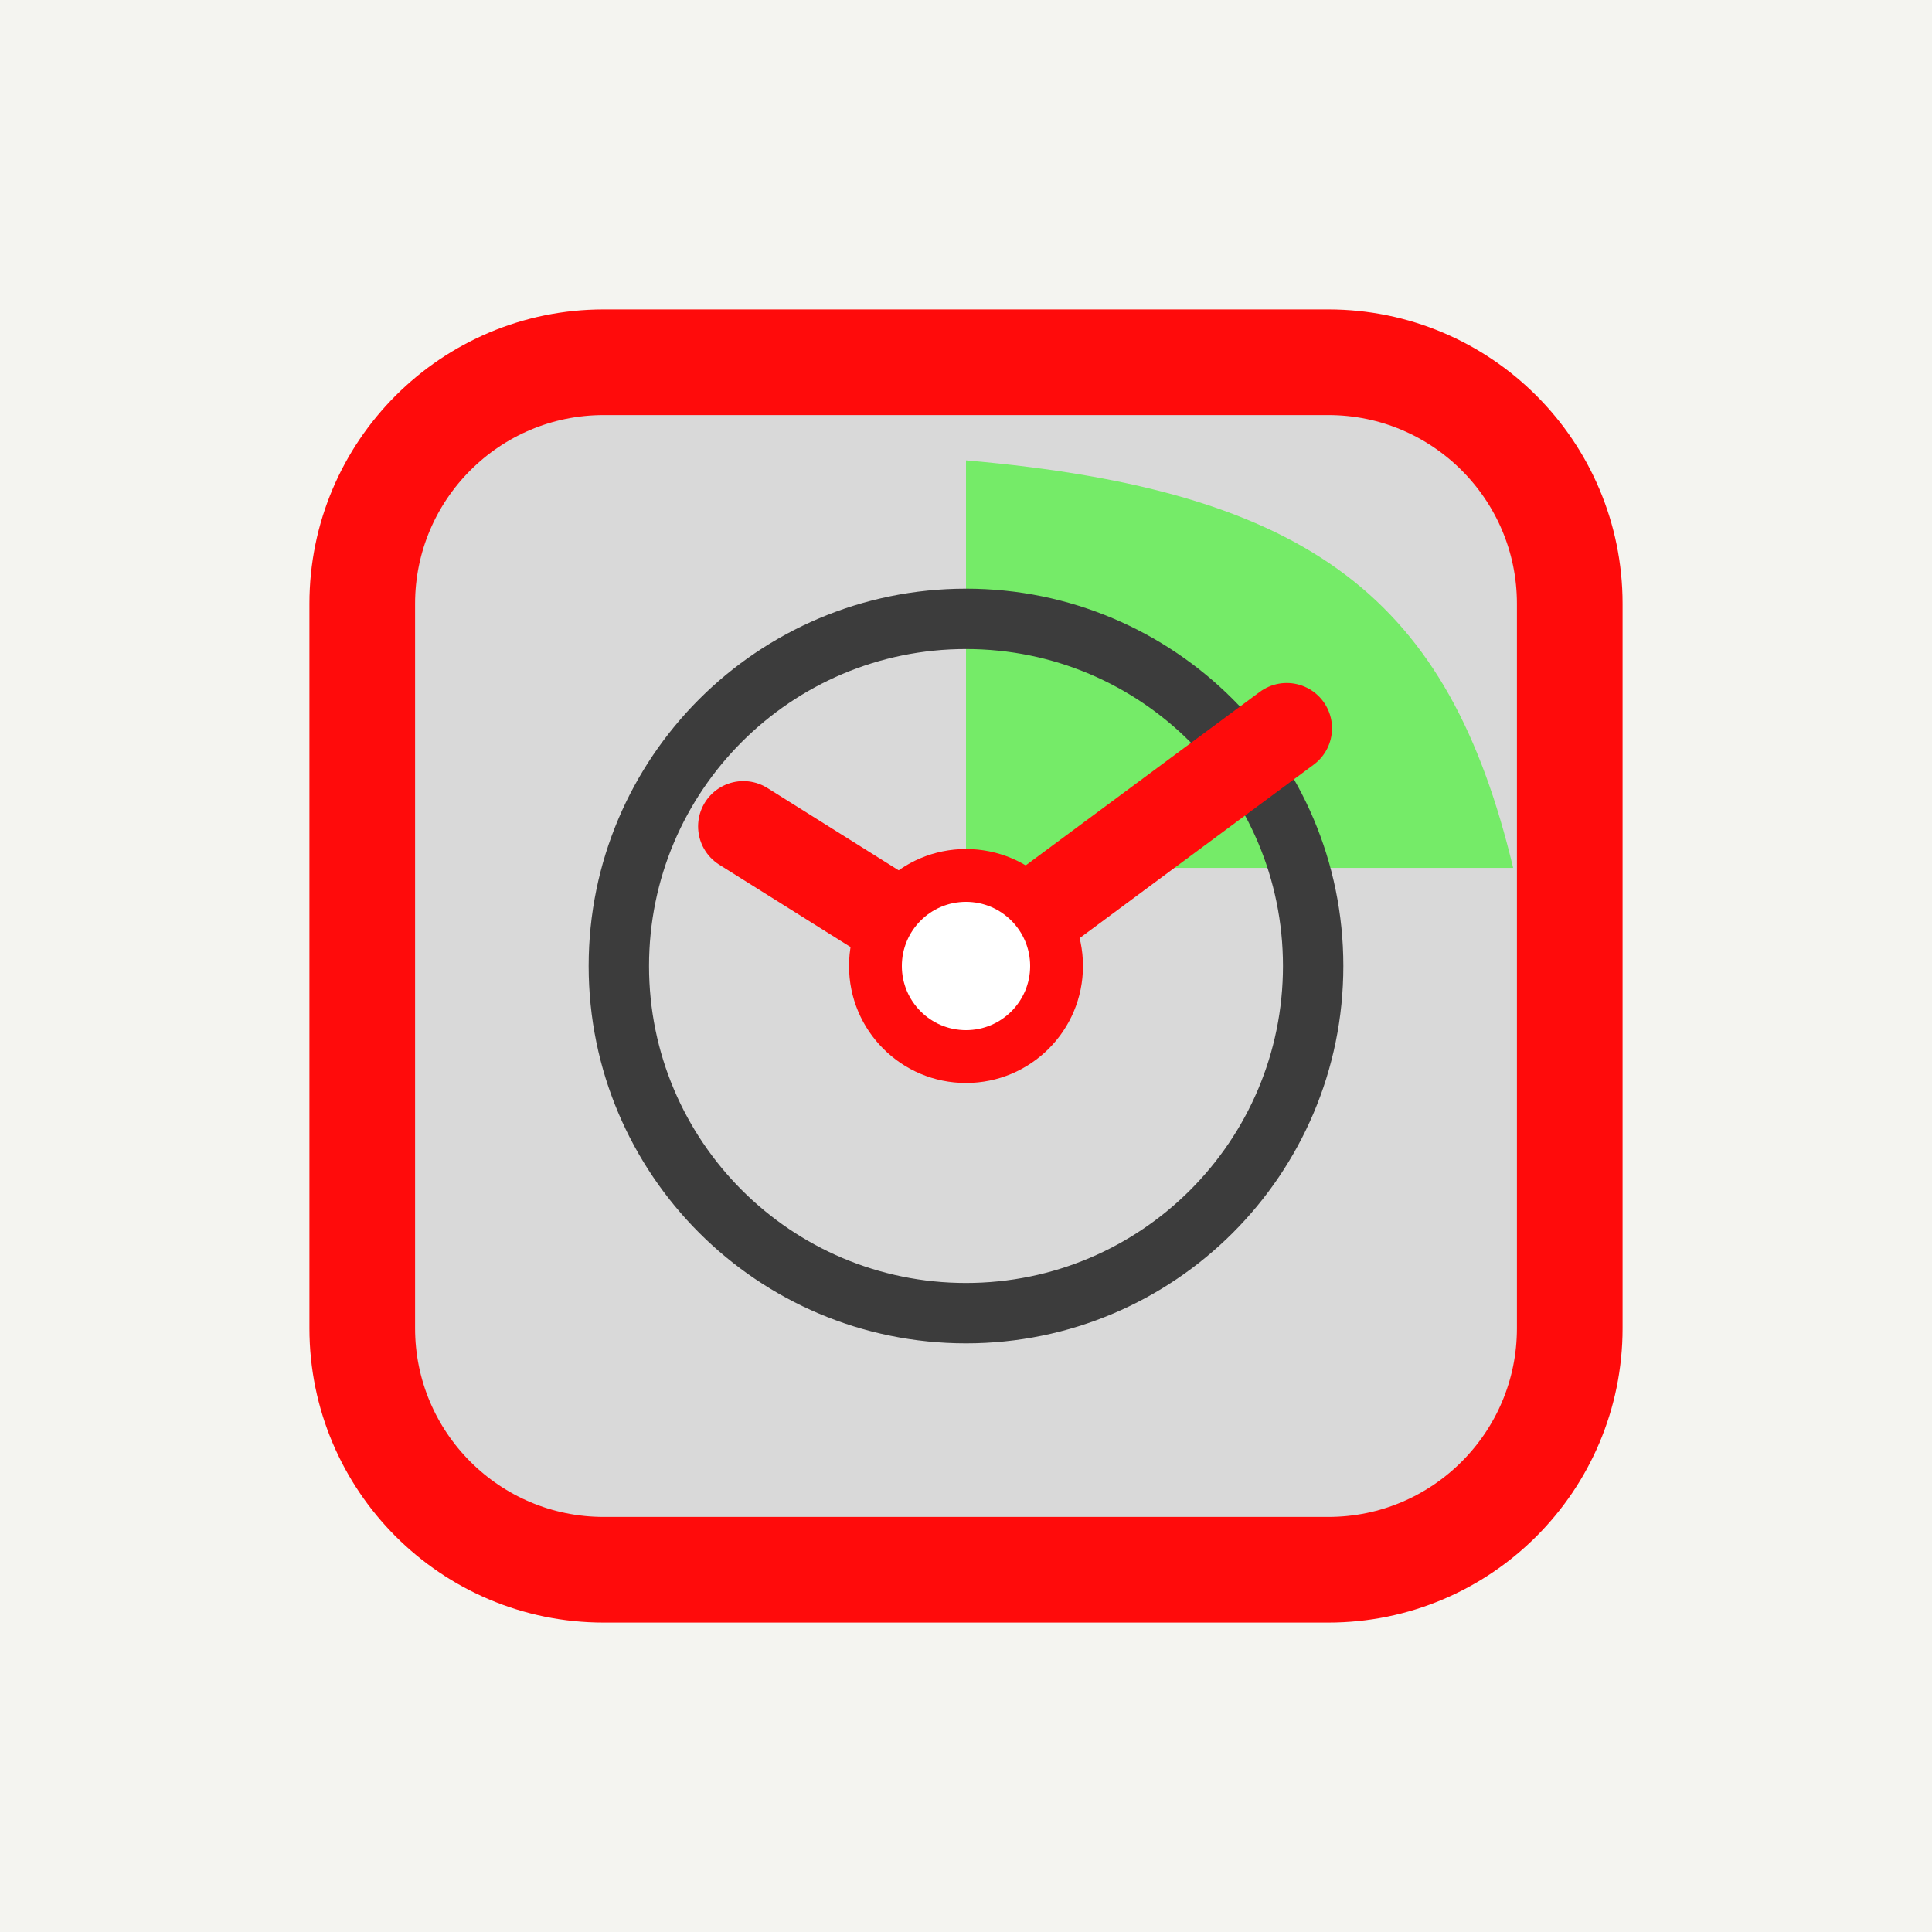
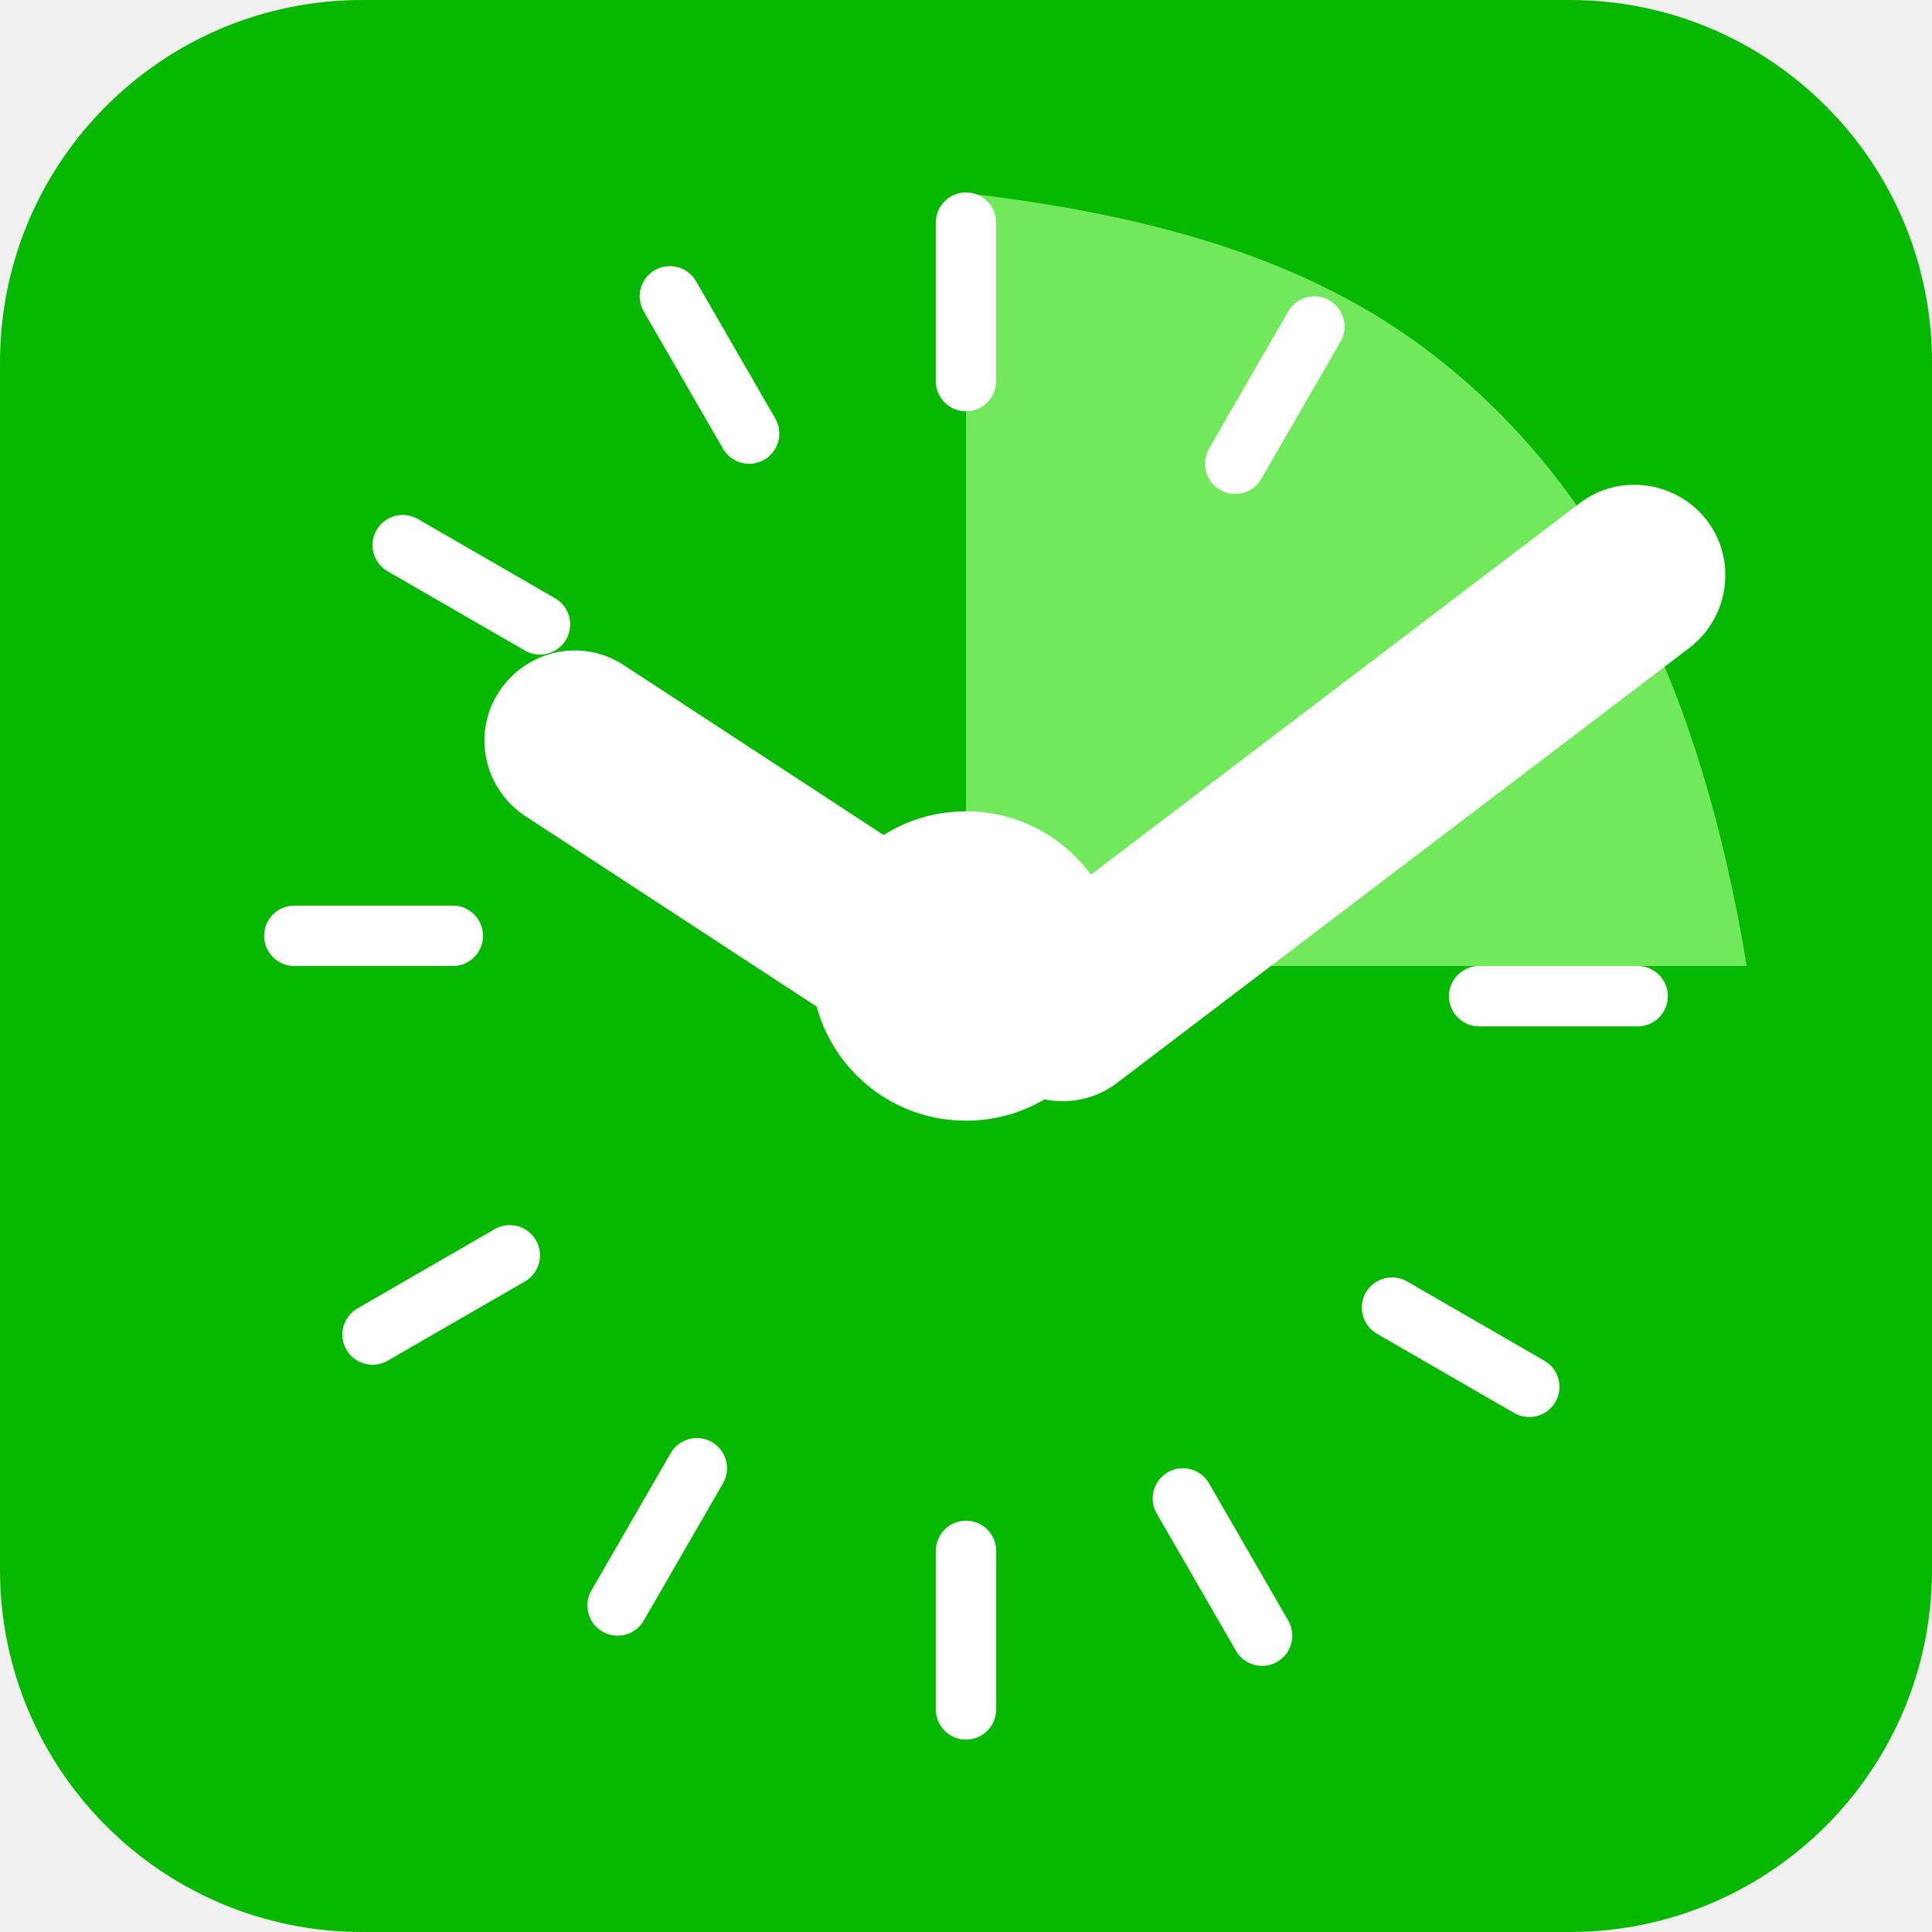
- <svg xmlns="http://www.w3.org/2000/svg" width="512" height="512" viewBox="0 0 512 512">
-   <rect width="512" height="512" fill="#f4f4f0" />
-   <rect x="96" y="96" width="320" height="320" rx="64" fill="#d9d9d9" stroke="#ff0b0b" stroke-width="28" />
-   <path d="M256 122c92 8 128 37 145 108H256V122Z" fill="#75eb68" />
-   <circle cx="256" cy="256" r="92" fill="none" stroke="#3c3c3c" stroke-width="16" />
-   <path d="M256 256l85-63" stroke="#ff0b0b" stroke-width="24" stroke-linecap="round" />
-   <path d="M256 256 197 219" stroke="#ff0b0b" stroke-width="24" stroke-linecap="round" />
-   <circle cx="256" cy="256" r="24" fill="#fff" stroke="#ff0b0b" stroke-width="14" />
+ <svg xmlns="http://www.w3.org/2000/svg" width="512" height="512" viewBox="0 0 512 512" fill="none">
+   <rect width="512" height="512" rx="96" fill="#07B800" />
+   <path d="M256 51.2V256H462.9C450.9 183.1 425.1 129.2 380.3 94.4C347.8 69 306.1 57 256 51.2Z" fill="#72E85D" />
+   <rect x="248" y="51" width="16" height="58" rx="8" fill="white" />
+   <rect x="345.4" y="75.6" width="16" height="58" rx="8" transform="rotate(30 345.4 75.6)" fill="white" />
+   <rect x="416.2" y="147.4" width="16" height="58" rx="8" transform="rotate(60 416.2 147.4)" fill="white" />
+   <rect x="442" y="256" width="16" height="58" rx="8" transform="rotate(90 442 256)" fill="white" />
+   <rect x="416.2" y="364.6" width="16" height="58" rx="8" transform="rotate(120 416.2 364.6)" fill="white" />
+   <rect x="345.4" y="436.4" width="16" height="58" rx="8" transform="rotate(150 345.4 436.4)" fill="white" />
+   <rect x="248" y="403" width="16" height="58" rx="8" fill="white" />
+   <rect x="166.6" y="436.4" width="16" height="58" rx="8" transform="rotate(-150 166.6 436.4)" fill="white" />
+   <rect x="95.8" y="364.6" width="16" height="58" rx="8" transform="rotate(-120 95.8 364.6)" fill="white" />
+   <rect x="70" y="256" width="16" height="58" rx="8" transform="rotate(-90 70 256)" fill="white" />
+   <rect x="95.8" y="147.4" width="16" height="58" rx="8" transform="rotate(-60 95.8 147.4)" fill="white" />
+   <rect x="166.6" y="75.6" width="16" height="58" rx="8" transform="rotate(-30 166.6 75.6)" fill="white" />
+   <path d="M132.2 183.4C139.4 172.3 154.1 169 165.2 176.2L258.2 237C269.3 244.2 272.6 258.9 265.4 270C258.2 281.1 243.5 284.4 232.4 277.2L139.4 216.4C128.3 209.2 125 194.5 132.2 183.4Z" fill="white" />
+   <path d="M267 248.6L418.7 133.3C429.2 125.3 444.4 127.5 452.4 138C460.4 148.5 458.2 163.7 447.7 171.7L296 287C285.5 295 270.3 292.8 262.3 282.3C254.3 271.8 256.5 256.6 267 248.6Z" fill="white" />
+   <circle cx="256" cy="256" r="41" fill="white" />
</svg>
